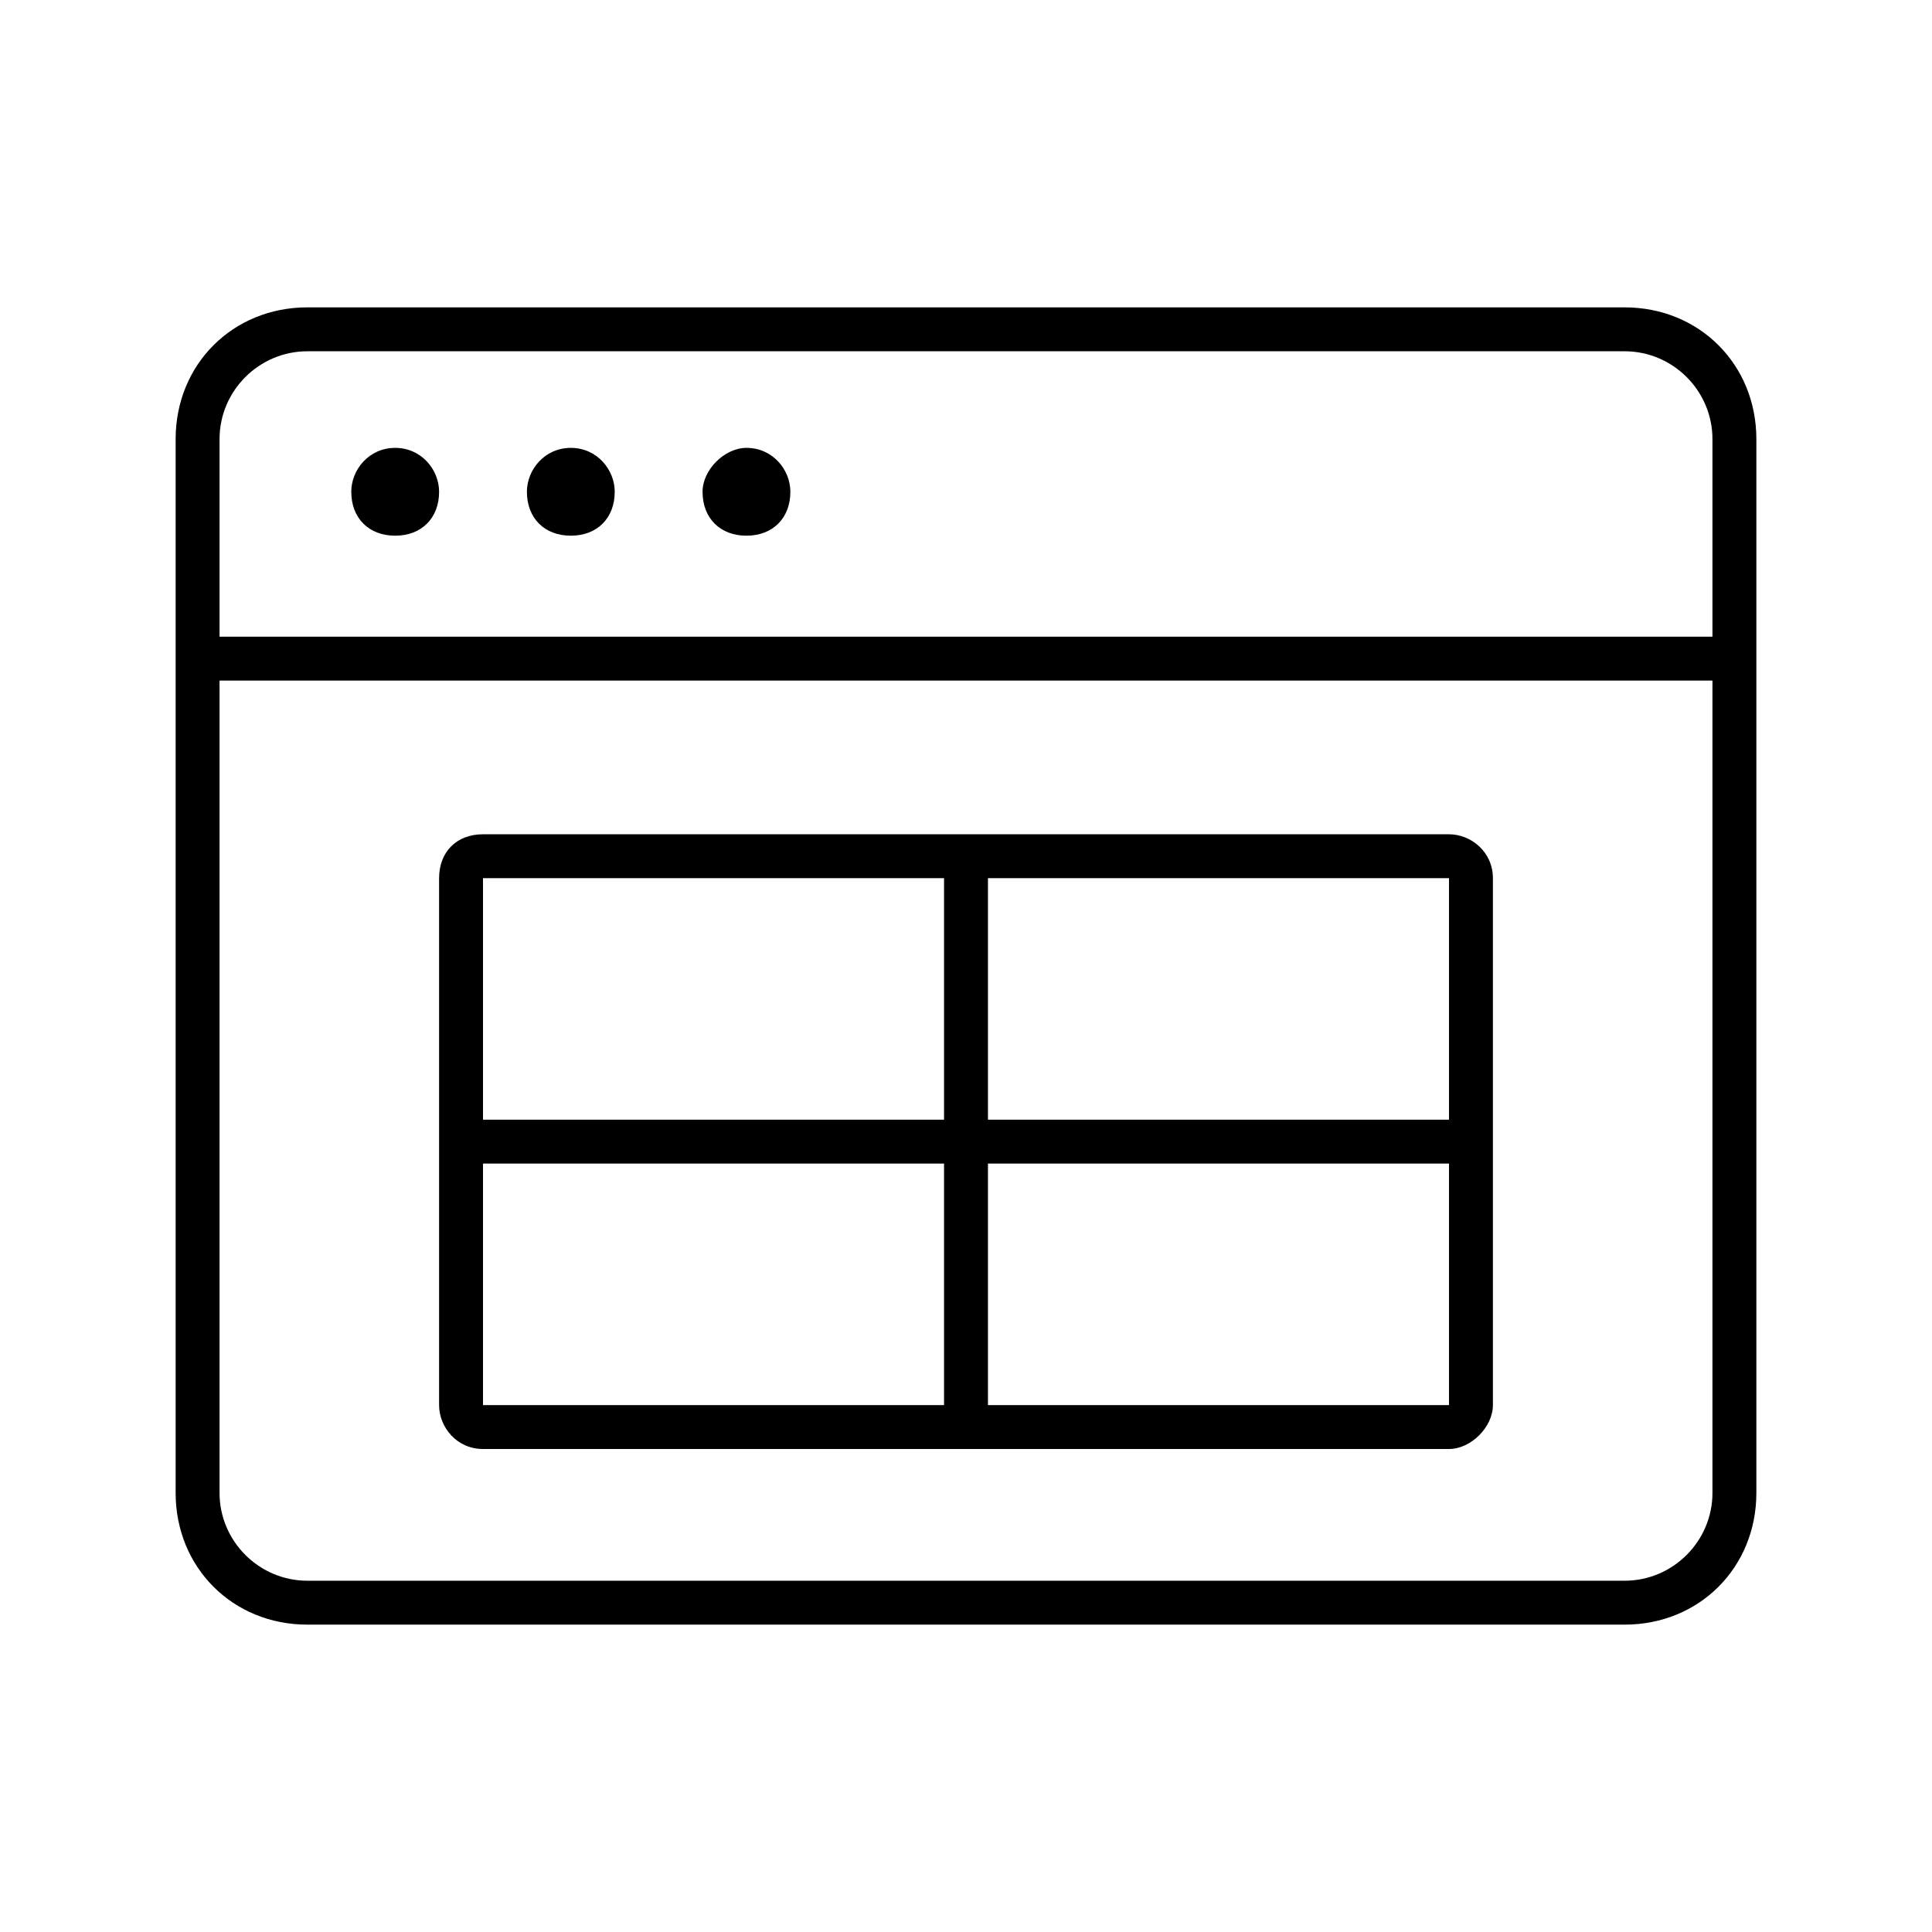
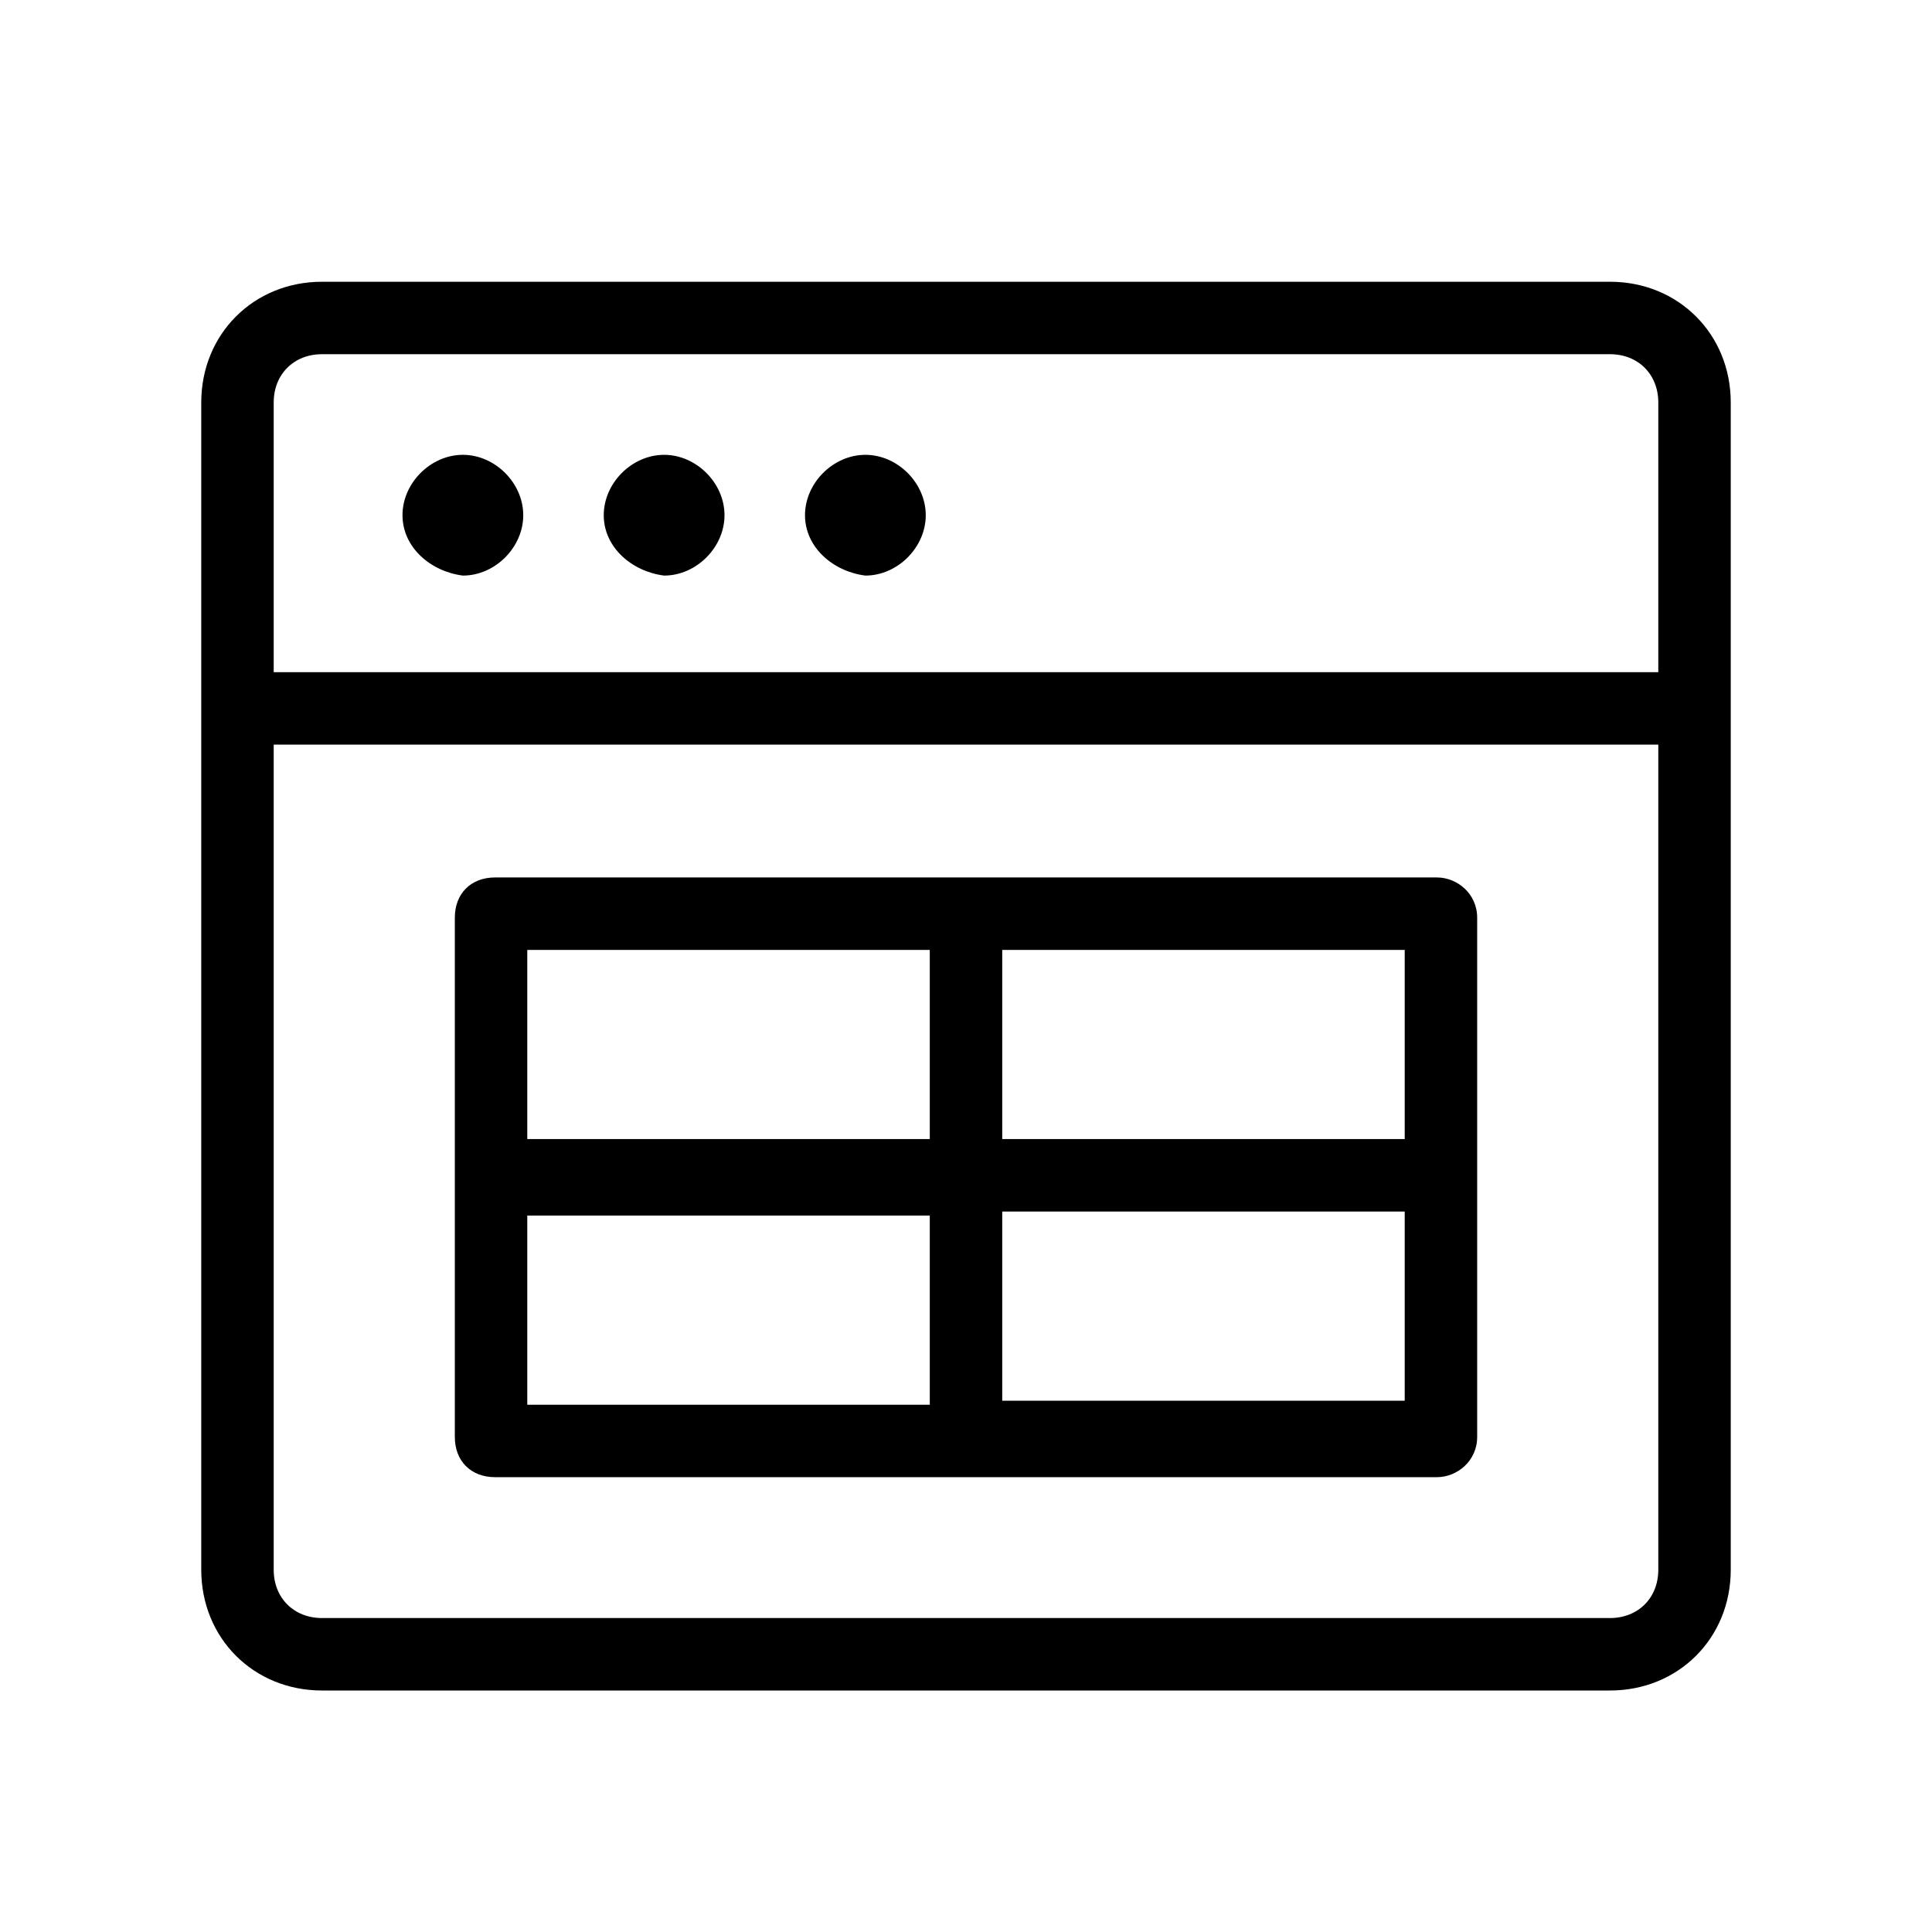
- <svg xmlns="http://www.w3.org/2000/svg" version="1.1" id="图层_1" x="0px" y="0px" viewBox="0 0 44 44" style="enable-background:new 0 0 44 44;" xml:space="preserve">
+ <svg xmlns="http://www.w3.org/2000/svg" version="1.1" id="图层_1" x="0px" y="0px" viewBox="0 0 48 48" style="enable-background:new 0 0 48 48;" xml:space="preserve">
  <style type="text/css">
	.st0{fill-rule:evenodd;clip-rule:evenodd;fill:currentColor;}
</style>
-   <path id="矢量_112" class="st0" d="M37,7c1.7,0,3,1.3,3,3v24c0,1.7-1.3,3-3,3H7c-1.7,0-3-1.3-3-3V10c0-1.7,1.3-3,3-3H37z M39,10  c0-1.1-0.9-2-2-2H7c-1.1,0-2,0.9-2,2v24c0,1.1,0.9,2,2,2h30c1.1,0,2-0.9,2-2V15.5H5v-1h34V10z M8,11.2c0-0.5,0.4-1,1-1  c0.6,0,1,0.5,1,1c0,0.6-0.4,1-1,1C8.4,12.2,8,11.8,8,11.2z M12,11.2c0-0.5,0.4-1,1-1c0.6,0,1,0.5,1,1c0,0.6-0.4,1-1,1  C12.4,12.2,12,11.8,12,11.2z M16,11.2c0-0.5,0.5-1,1-1c0.6,0,1,0.5,1,1c0,0.6-0.4,1-1,1C16.4,12.2,16,11.8,16,11.2z M33,19  c0.5,0,1,0.4,1,1v12c0,0.5-0.5,1-1,1H11c-0.6,0-1-0.5-1-1V20c0-0.6,0.4-1,1-1H33z M33,32v-5.5H22.5V32H33z M33,25.5V20H22.5v5.5H33z   M21.5,20H11v5.5h10.5V20z M11,26.5V32h10.5v-5.5H11z M0,0" />
+   <path id="矢量_147" class="st0" d="M40,7c1.7,0,3,1.3,3,3v29c0,1.7-1.3,3-3,3H8c-1.7,0-3-1.3-3-3V10c0-1.7,1.3-3,3-3H40z M41.2,10  c0-0.7-0.5-1.2-1.2-1.2H8c-0.7,0-1.2,0.5-1.2,1.2v6.7h34.4V10z M6.8,18.5V39c0,0.7,0.5,1.2,1.2,1.2h32c0.7,0,1.2-0.5,1.2-1.2V18.5  H6.8z M10,12.8c0-0.8,0.7-1.5,1.5-1.5c0.8,0,1.5,0.7,1.5,1.5c0,0.8-0.7,1.5-1.5,1.5C10.7,14.2,10,13.6,10,12.8z M15,12.8  c0-0.8,0.7-1.5,1.5-1.5c0.8,0,1.5,0.7,1.5,1.5c0,0.8-0.7,1.5-1.5,1.5C15.7,14.2,15,13.6,15,12.8z M20,12.8c0-0.8,0.7-1.5,1.5-1.5  c0.8,0,1.5,0.7,1.5,1.5c0,0.8-0.7,1.5-1.5,1.5C20.7,14.2,20,13.6,20,12.8z M35.7,21.8c0.5,0,1,0.4,1,1v12.9c0,0.6-0.5,1-1,1H12.3  c-0.6,0-1-0.4-1-1V22.8c0-0.6,0.4-1,1-1H35.7z M24.9,23.6v4.7h10v-4.7H24.9z M24.9,30.1v4.7h10v-4.7H24.9z M23.1,34.9v-4.7h-10v4.7  H23.1z M23.1,28.3v-4.7h-10v4.7H23.1z" />
</svg>
